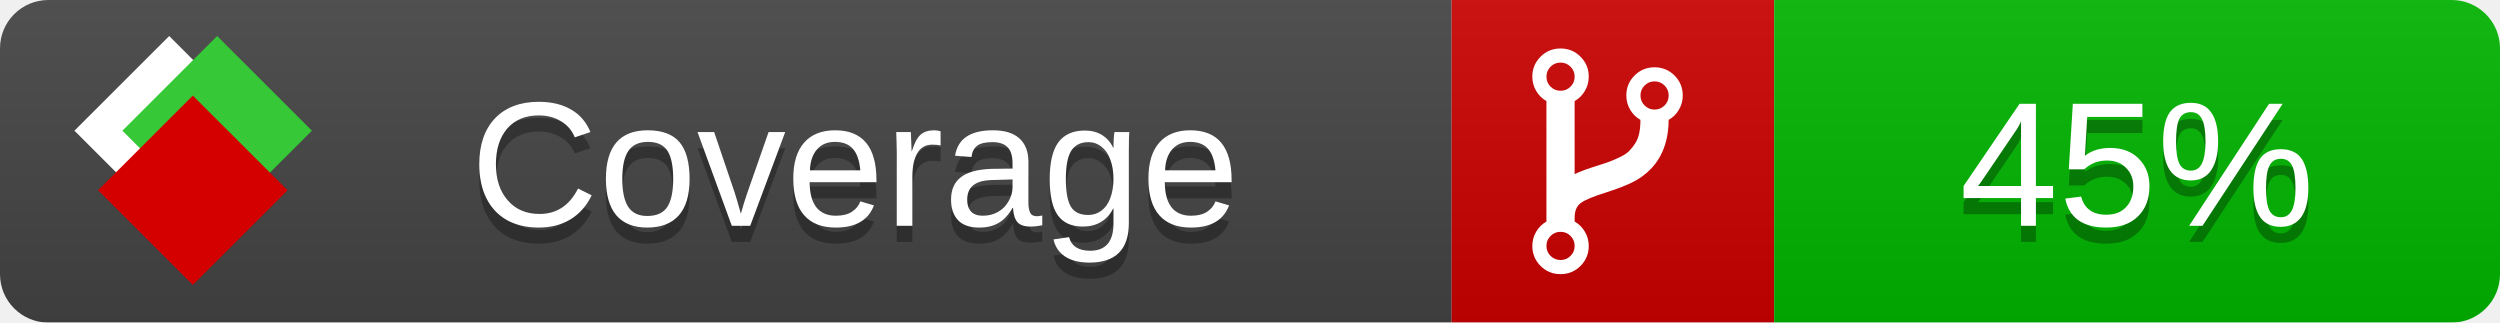
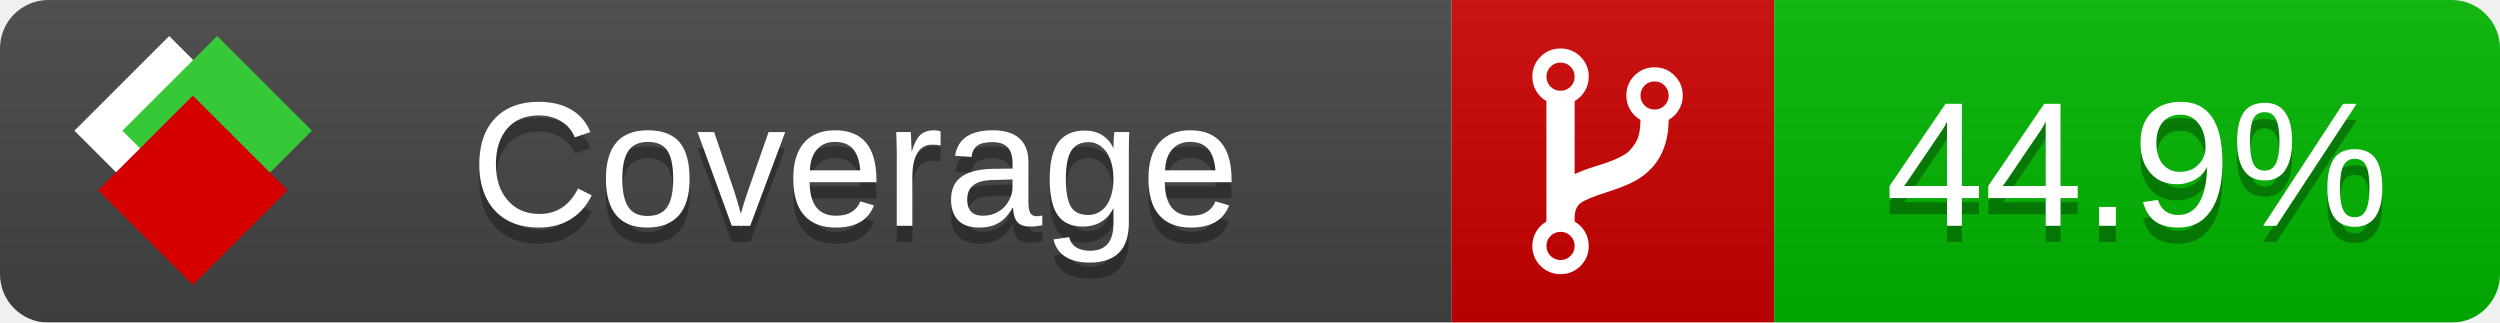
<svg xmlns="http://www.w3.org/2000/svg" xmlns:xlink="http://www.w3.org/1999/xlink" width="155" height="20">
  <style type="text/css">
          
            @keyframes fade1 {
                0% { visibility: visible; opacity: 1; }
               23% { visibility: visible; opacity: 1; }
               25% { visibility: hidden; opacity: 0; }
               48% { visibility: hidden; opacity: 0; }
               50% { visibility: hidden; opacity: 0; }
               73% { visibility: hidden; opacity: 0; }
               75% { visibility: hidden; opacity: 0; }
               98% { visibility: hidden; opacity: 0; }
              100% { visibility: visible; opacity: 1; }
            }
            @keyframes fade2 {
                0% { visibility: hidden; opacity: 0; }
               23% { visibility: hidden; opacity: 0; }
               25% { visibility: visible; opacity: 1; }
               48% { visibility: visible; opacity: 1; }
               50% { visibility: hidden; opacity: 0; }
               73% { visibility: hidden; opacity: 0; }
               75% { visibility: hidden; opacity: 0; }
               98% { visibility: hidden; opacity: 0; }
              100% { visibility: hidden; opacity: 0; }
            }
            @keyframes fade3 {
                0% { visibility: hidden; opacity: 0; }
               23% { visibility: hidden; opacity: 0; }
               25% { visibility: hidden; opacity: 0; }
               48% { visibility: hidden; opacity: 0; }
               50% { visibility: visible; opacity: 1; }
               73% { visibility: visible; opacity: 1; }
               75% { visibility: hidden; opacity: 0; }
               98% { visibility: hidden; opacity: 0; }
              100% { visibility: hidden; opacity: 0; }
            }
            @keyframes fade4 {
                0% { visibility: hidden; opacity: 0; }
               23% { visibility: hidden; opacity: 0; }
               25% { visibility: hidden; opacity: 0; }
               48% { visibility: hidden; opacity: 0; }
               50% { visibility: hidden; opacity: 0; }
               73% { visibility: hidden; opacity: 0; }
               75% { visibility: visible; opacity: 1; }
               98% { visibility: visible; opacity: 1; }
              100% { visibility: hidden; opacity: 0; }
            }
            .linecoverage {
                animation-duration: 15s;
                animation-name: fade1;
                animation-iteration-count: infinite;
            }
            .branchcoverage {
                animation-duration: 15s;
                animation-name: fade2;
                animation-iteration-count: infinite;
            }
            .methodcoverage {
                animation-duration: 15s;
                animation-name: fade3;
                animation-iteration-count: infinite;
            }
            .fullmethodcoverage {
                animation-duration: 15s;
                animation-name: fade4;
                animation-iteration-count: infinite;
            }
          
    </style>
  <defs>
    <linearGradient id="gradient" x2="0" y2="100%">
      <stop offset="0" stop-color="#bbb" stop-opacity=".1" />
      <stop offset="1" stop-opacity=".1" />
    </linearGradient>
    <linearGradient id="c">
      <stop offset="0" stop-color="#d40000" />
      <stop offset="1" stop-color="#ff2a2a" />
    </linearGradient>
    <linearGradient id="a">
      <stop offset="0" stop-color="#e0e0de" />
      <stop offset="1" stop-color="#fff" />
    </linearGradient>
    <linearGradient id="b">
      <stop offset="0" stop-color="#37c837" />
      <stop offset="1" stop-color="#217821" />
    </linearGradient>
    <linearGradient xlink:href="#a" id="e" x1="106.44" x2="69.96" y1="-11.96" y2="-46.84" gradientTransform="matrix(-.8426 -.00045 -.00045 -.8426 -94.27 -75.82)" gradientUnits="userSpaceOnUse" />
    <linearGradient xlink:href="#b" id="f" x1="56.19" x2="77.97" y1="-23.45" y2="10.62" gradientTransform="matrix(.8426 .00045 .00045 .8426 94.27 75.82)" gradientUnits="userSpaceOnUse" />
    <linearGradient xlink:href="#c" id="g" x1="79.98" x2="132.9" y1="10.79" y2="10.79" gradientTransform="matrix(.8426 .00045 .00045 .8426 94.27 75.82)" gradientUnits="userSpaceOnUse" />
    <mask id="mask">
      <rect width="155" height="20" rx="3" fill="#fff" />
    </mask>
    <g id="icon" transform="matrix(.04486 0 0 .04481 -.48 -.63)">
      <rect width="52.92" height="52.92" x="-109.72" y="-27.13" fill="url(#e)" transform="rotate(-135)" />
      <rect width="52.92" height="52.92" x="70.19" y="-39.18" fill="url(#f)" transform="rotate(45)" />
      <rect width="52.92" height="52.92" x="80.05" y="-15.74" fill="url(#g)" transform="rotate(45)" />
    </g>
  </defs>
  <g mask="url(#mask)">
    <rect x="0" y="0" width="90" height="20" fill="#444" />
    <rect x="90" y="0" width="20" height="20" fill="#c00" />
    <rect x="110" y="0" width="45" height="20" fill="#00B600" />
    <rect x="0" y="0" width="155" height="20" fill="url(#gradient)" />
  </g>
  <g>
    <path class="" fill="#fff" d="m 97.628,15.247 q 0,-0.364 -0.255,-0.619 -0.255,-0.255 -0.619,-0.255 -0.364,0 -0.619,0.255 -0.255,0.255 -0.255,0.619 0,0.364 0.255,0.619 0.255,0.255 0.619,0.255 0.364,0 0.619,-0.255 0.255,-0.255 0.255,-0.619 z m 0,-10.493 q 0,-0.364 -0.255,-0.619 -0.255,-0.255 -0.619,-0.255 -0.364,0 -0.619,0.255 -0.255,0.255 -0.255,0.619 0,0.364 0.255,0.619 0.255,0.255 0.619,0.255 0.364,0 0.619,-0.255 0.255,-0.255 0.255,-0.619 z m 5.83,1.166 q 0,-0.364 -0.255,-0.619 -0.255,-0.255 -0.619,-0.255 -0.364,0 -0.619,0.255 -0.255,0.255 -0.255,0.619 0,0.364 0.255,0.619 0.255,0.255 0.619,0.255 0.364,0 0.619,-0.255 0.255,-0.255 0.255,-0.619 z m 0.874,0 q 0,0.474 -0.237,0.879 -0.237,0.405 -0.638,0.633 -0.018,2.614 -2.059,3.771 -0.619,0.346 -1.849,0.738 -1.166,0.364 -1.544,0.647 -0.378,0.282 -0.378,0.911 l 0,0.237 q 0.401,0.228 0.638,0.633 0.237,0.405 0.237,0.879 0,0.729 -0.51,1.239 -0.51,0.51 -1.239,0.51 -0.729,0 -1.239,-0.51 -0.51,-0.51 -0.51,-1.239 0,-0.474 0.237,-0.879 0.237,-0.405 0.638,-0.633 l 0,-7.469 q -0.401,-0.228 -0.638,-0.633 -0.237,-0.405 -0.237,-0.879 0,-0.729 0.51,-1.239 0.51,-0.51 1.239,-0.51 0.729,0 1.239,0.51 0.51,0.51 0.51,1.239 0,0.474 -0.237,0.879 -0.237,0.405 -0.638,0.633 l 0,4.527 q 0.492,-0.237 1.403,-0.519 0.501,-0.155 0.797,-0.269 0.296,-0.114 0.642,-0.282 0.346,-0.169 0.537,-0.36 0.191,-0.191 0.369,-0.465 0.178,-0.273 0.255,-0.633 0.077,-0.36 0.077,-0.833 -0.401,-0.228 -0.638,-0.633 -0.237,-0.405 -0.237,-0.879 0,-0.729 0.51,-1.239 0.51,-0.51 1.239,-0.51 0.729,0 1.239,0.51 0.51,0.51 0.51,1.239 z" />
  </g>
  <g fill="#fff" text-anchor="middle" font-family="Verdana,Arial,Geneva,sans-serif" font-size="11">
    <a xlink:href="https://github.com/danielpalme/ReportGenerator" target="_top">
      <use xlink:href="#icon" transform="translate(3,1) scale(3.5)" />
    </a>
    <text x="53" y="15" fill="#010101" fill-opacity=".3">Coverage</text>
    <text x="53" y="14" fill="#fff">Coverage</text>
-     <text class="" x="132.5" y="15" fill="#010101" fill-opacity=".3">45%</text>
-     <text class="" x="132.5" y="14">45%</text>
+     <text class="" x="132.5" y="15" fill="#010101" fill-opacity=".3">44.9%</text>
+     <text class="" x="132.5" y="14">44.9%</text>
  </g>
  <g>
    <rect class="" x="90" y="0" width="65" height="20" fill-opacity="0" />
  </g>
</svg>
